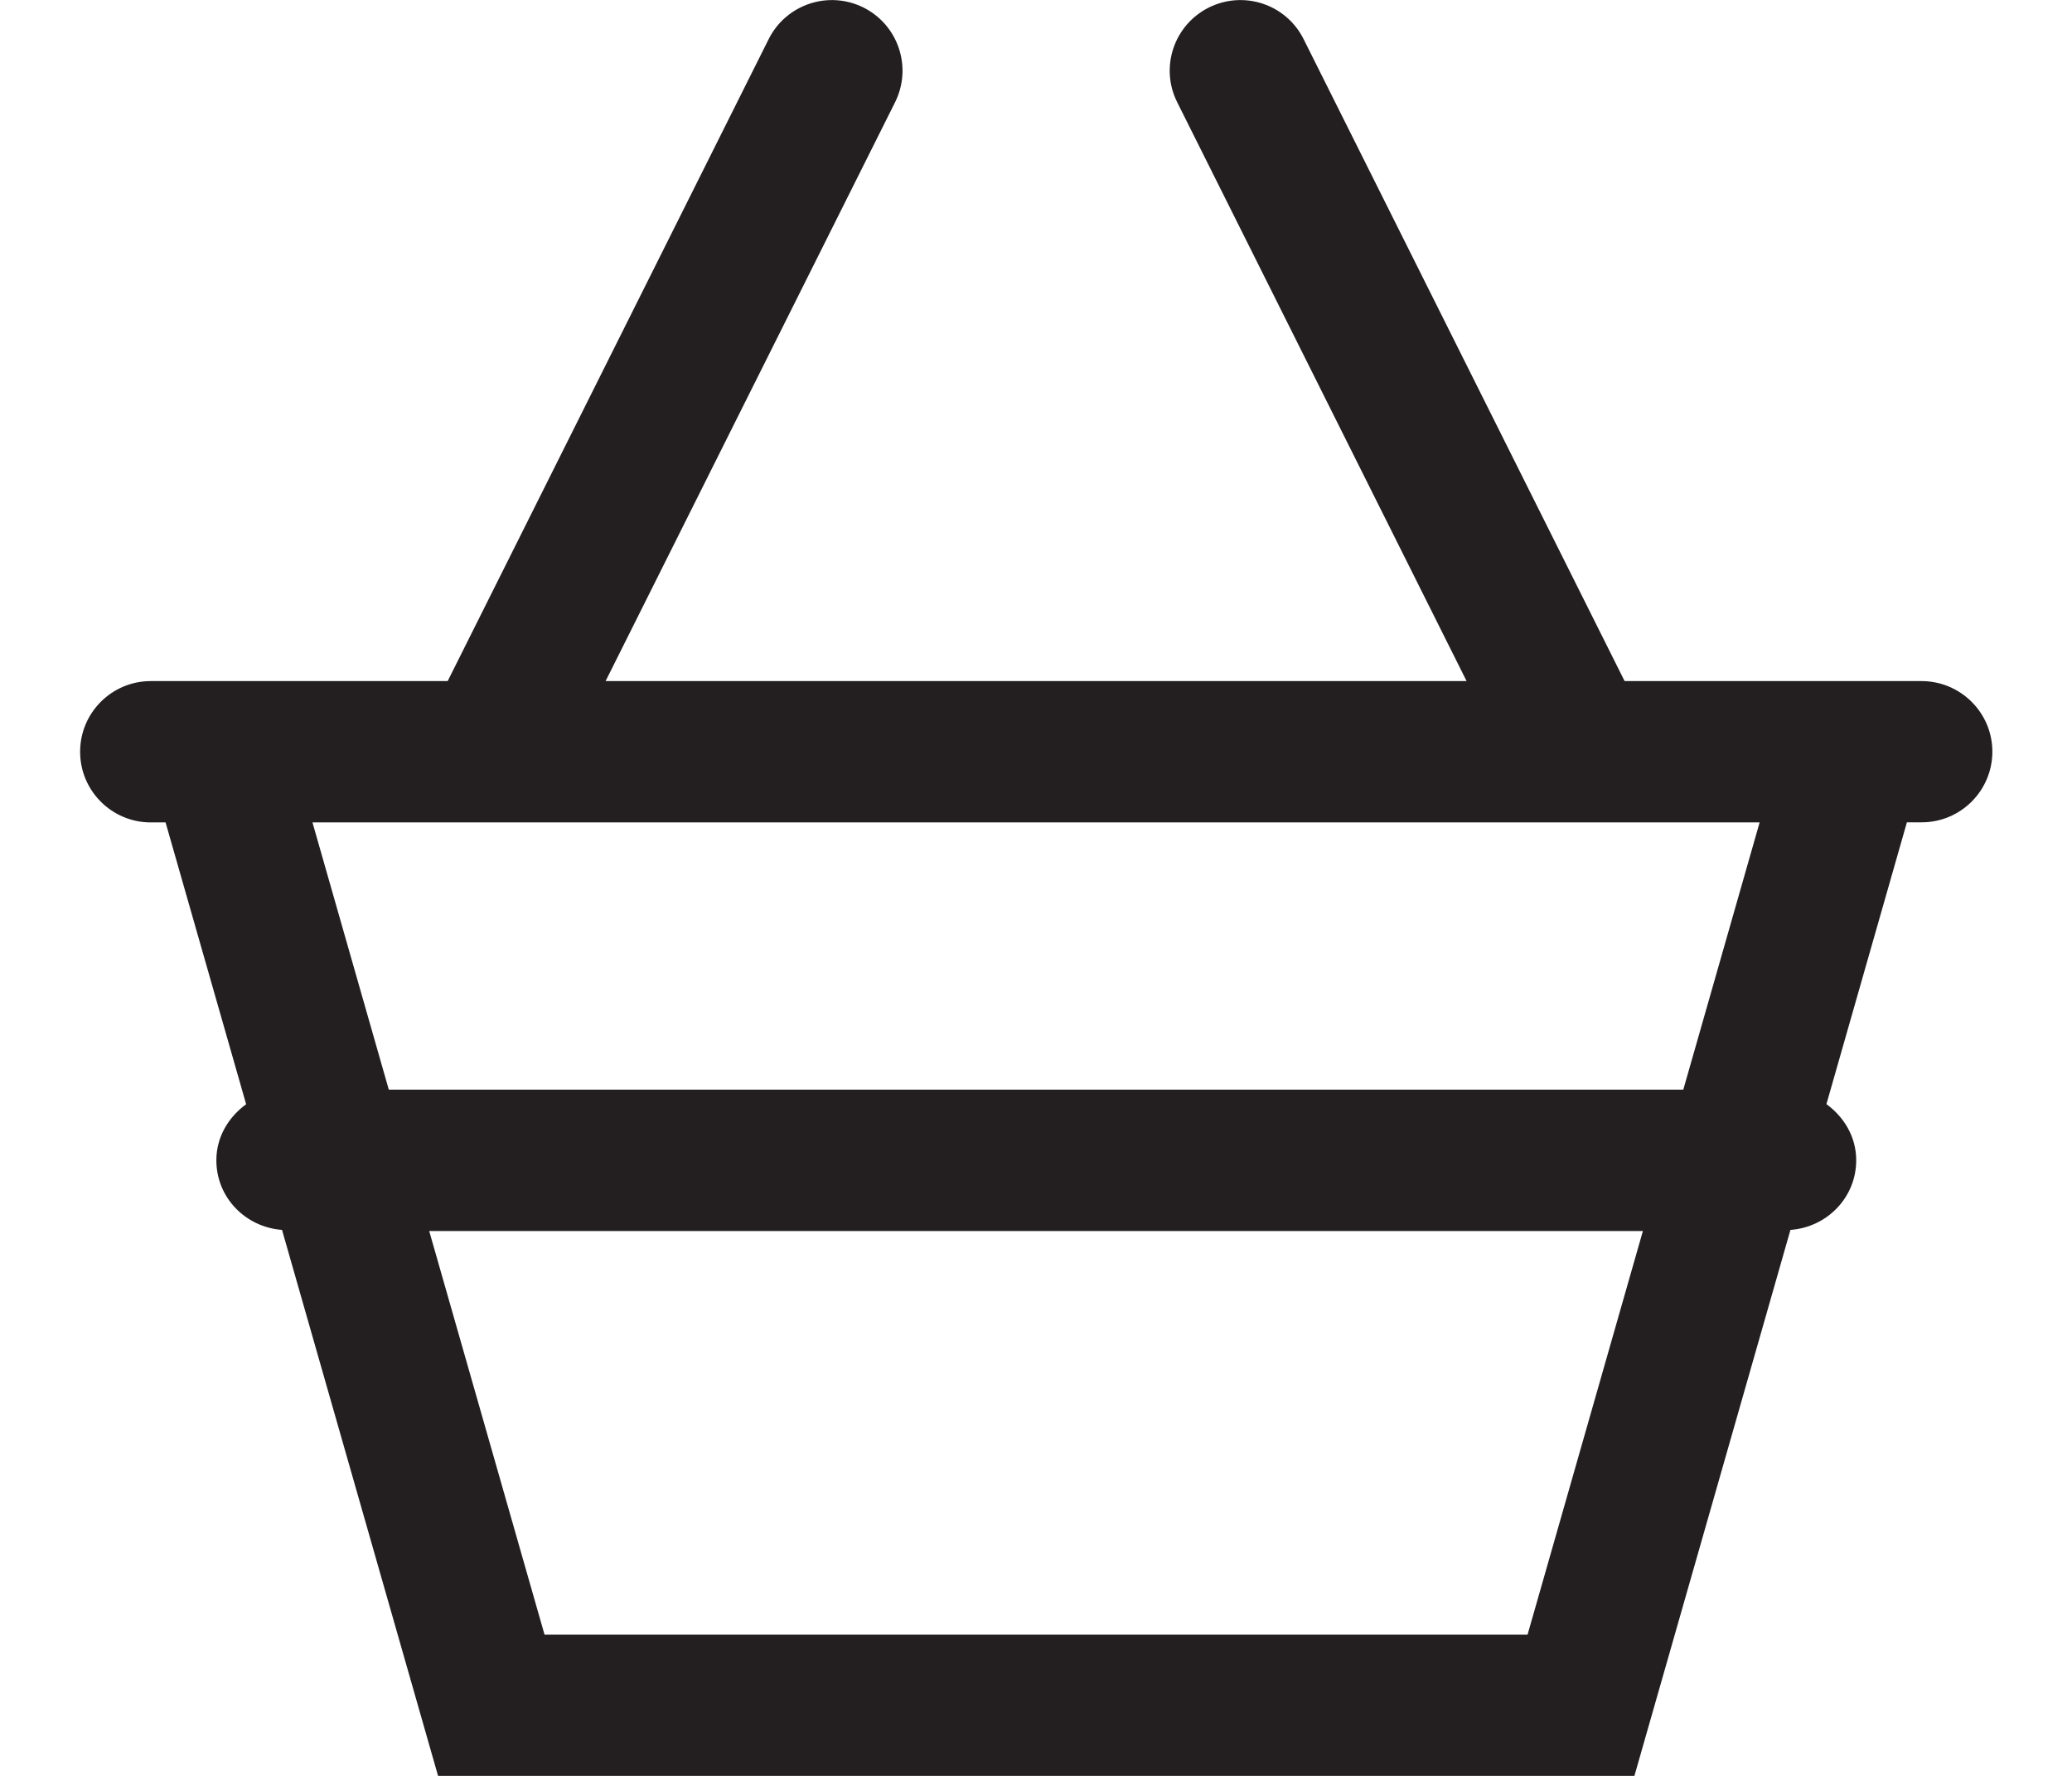
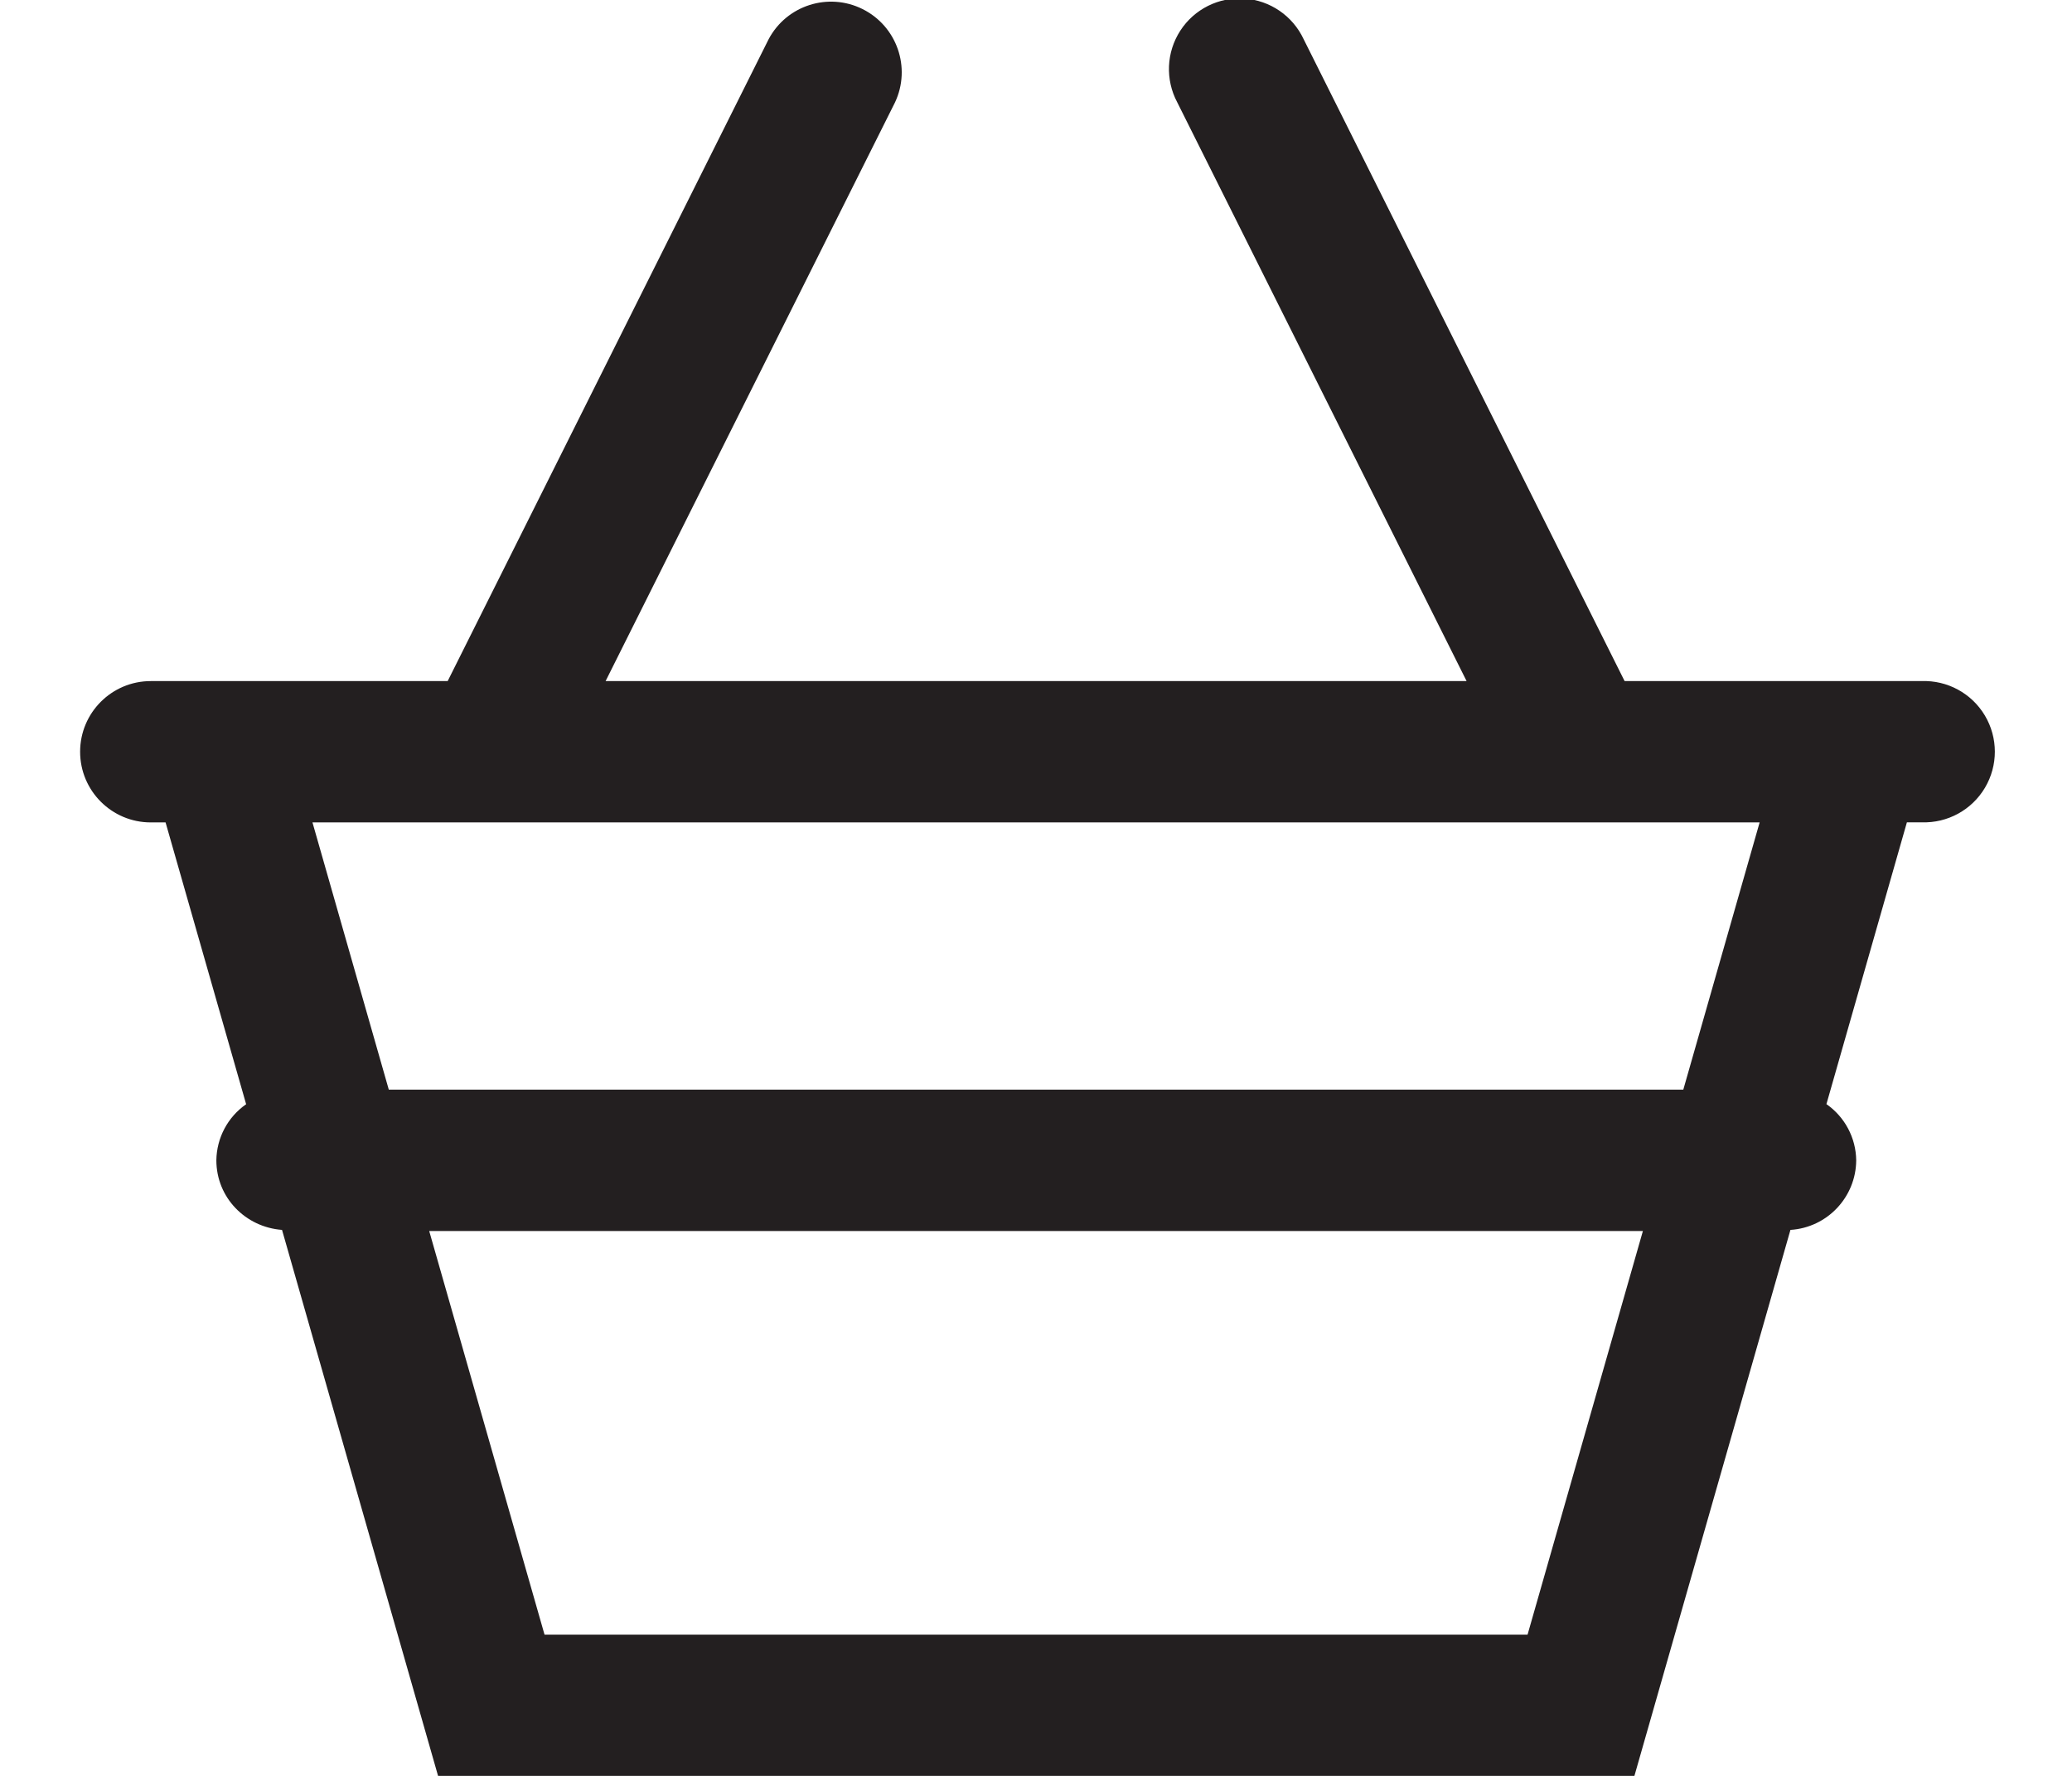
- <svg xmlns="http://www.w3.org/2000/svg" version="1.1" id="Layer_1" x="0px" y="0px" width="21px" height="18px" viewBox="264.205 370.961 20.294 18.849" enable-background="new 264.205 370.961 20.294 18.849" xml:space="preserve">
-   <path fill="#231F20" d="M283.75,378.19h-3.151l-3.407-6.814c-0.185-0.37-0.634-0.52-1.006-0.335 c-0.371,0.186-0.521,0.636-0.335,1.006l3.071,6.143h-9.138l3.072-6.143c0.185-0.371,0.035-0.821-0.335-1.006 c-0.37-0.185-0.821-0.035-1.006,0.335l-3.407,6.814h-3.151c-0.414,0-0.75,0.336-0.75,0.75s0.336,0.75,0.75,0.75h0.157l0.855,2.991 c-0.187,0.137-0.316,0.347-0.316,0.595c0,0.396,0.309,0.71,0.697,0.739l1.656,5.795h12.697l1.656-5.795 c0.388-0.028,0.698-0.344,0.698-0.739c0-0.249-0.129-0.459-0.316-0.596l0.854-2.991h0.157c0.414,0,0.75-0.336,0.75-0.75 S284.164,378.19,283.75,378.19z M279.569,388.311h-10.433l-1.224-4.284h12.881L279.569,388.311z M281.222,382.526h-13.739 l-0.81-2.836h15.359L281.222,382.526z" />
+ <svg xmlns="http://www.w3.org/2000/svg" width="21" height="18" viewBox="264.205 370.961 20.294 18.849">
+   <path fill="#231F20" d="M283.75 378.19h-3.151l-3.407-6.814a.75.75 0 1 0-1.341.671l3.071 6.143h-9.138l3.072-6.143a.75.75 0 0 0-1.341-.671l-3.407 6.814h-3.151a.75.75 0 0 0 0 1.5h.157l.855 2.991a.737.737 0 0 0-.316.595c0 .396.309.71.697.739l1.656 5.795h12.697l1.656-5.795a.745.745 0 0 0 .698-.739.738.738 0 0 0-.316-.596l.854-2.991h.157a.75.75 0 1 0-.002-1.499zm-4.181 10.121h-10.433l-1.224-4.284h12.881l-1.224 4.284zm1.653-5.785h-13.739l-.81-2.836h15.359l-.81 2.836z" />
</svg>
